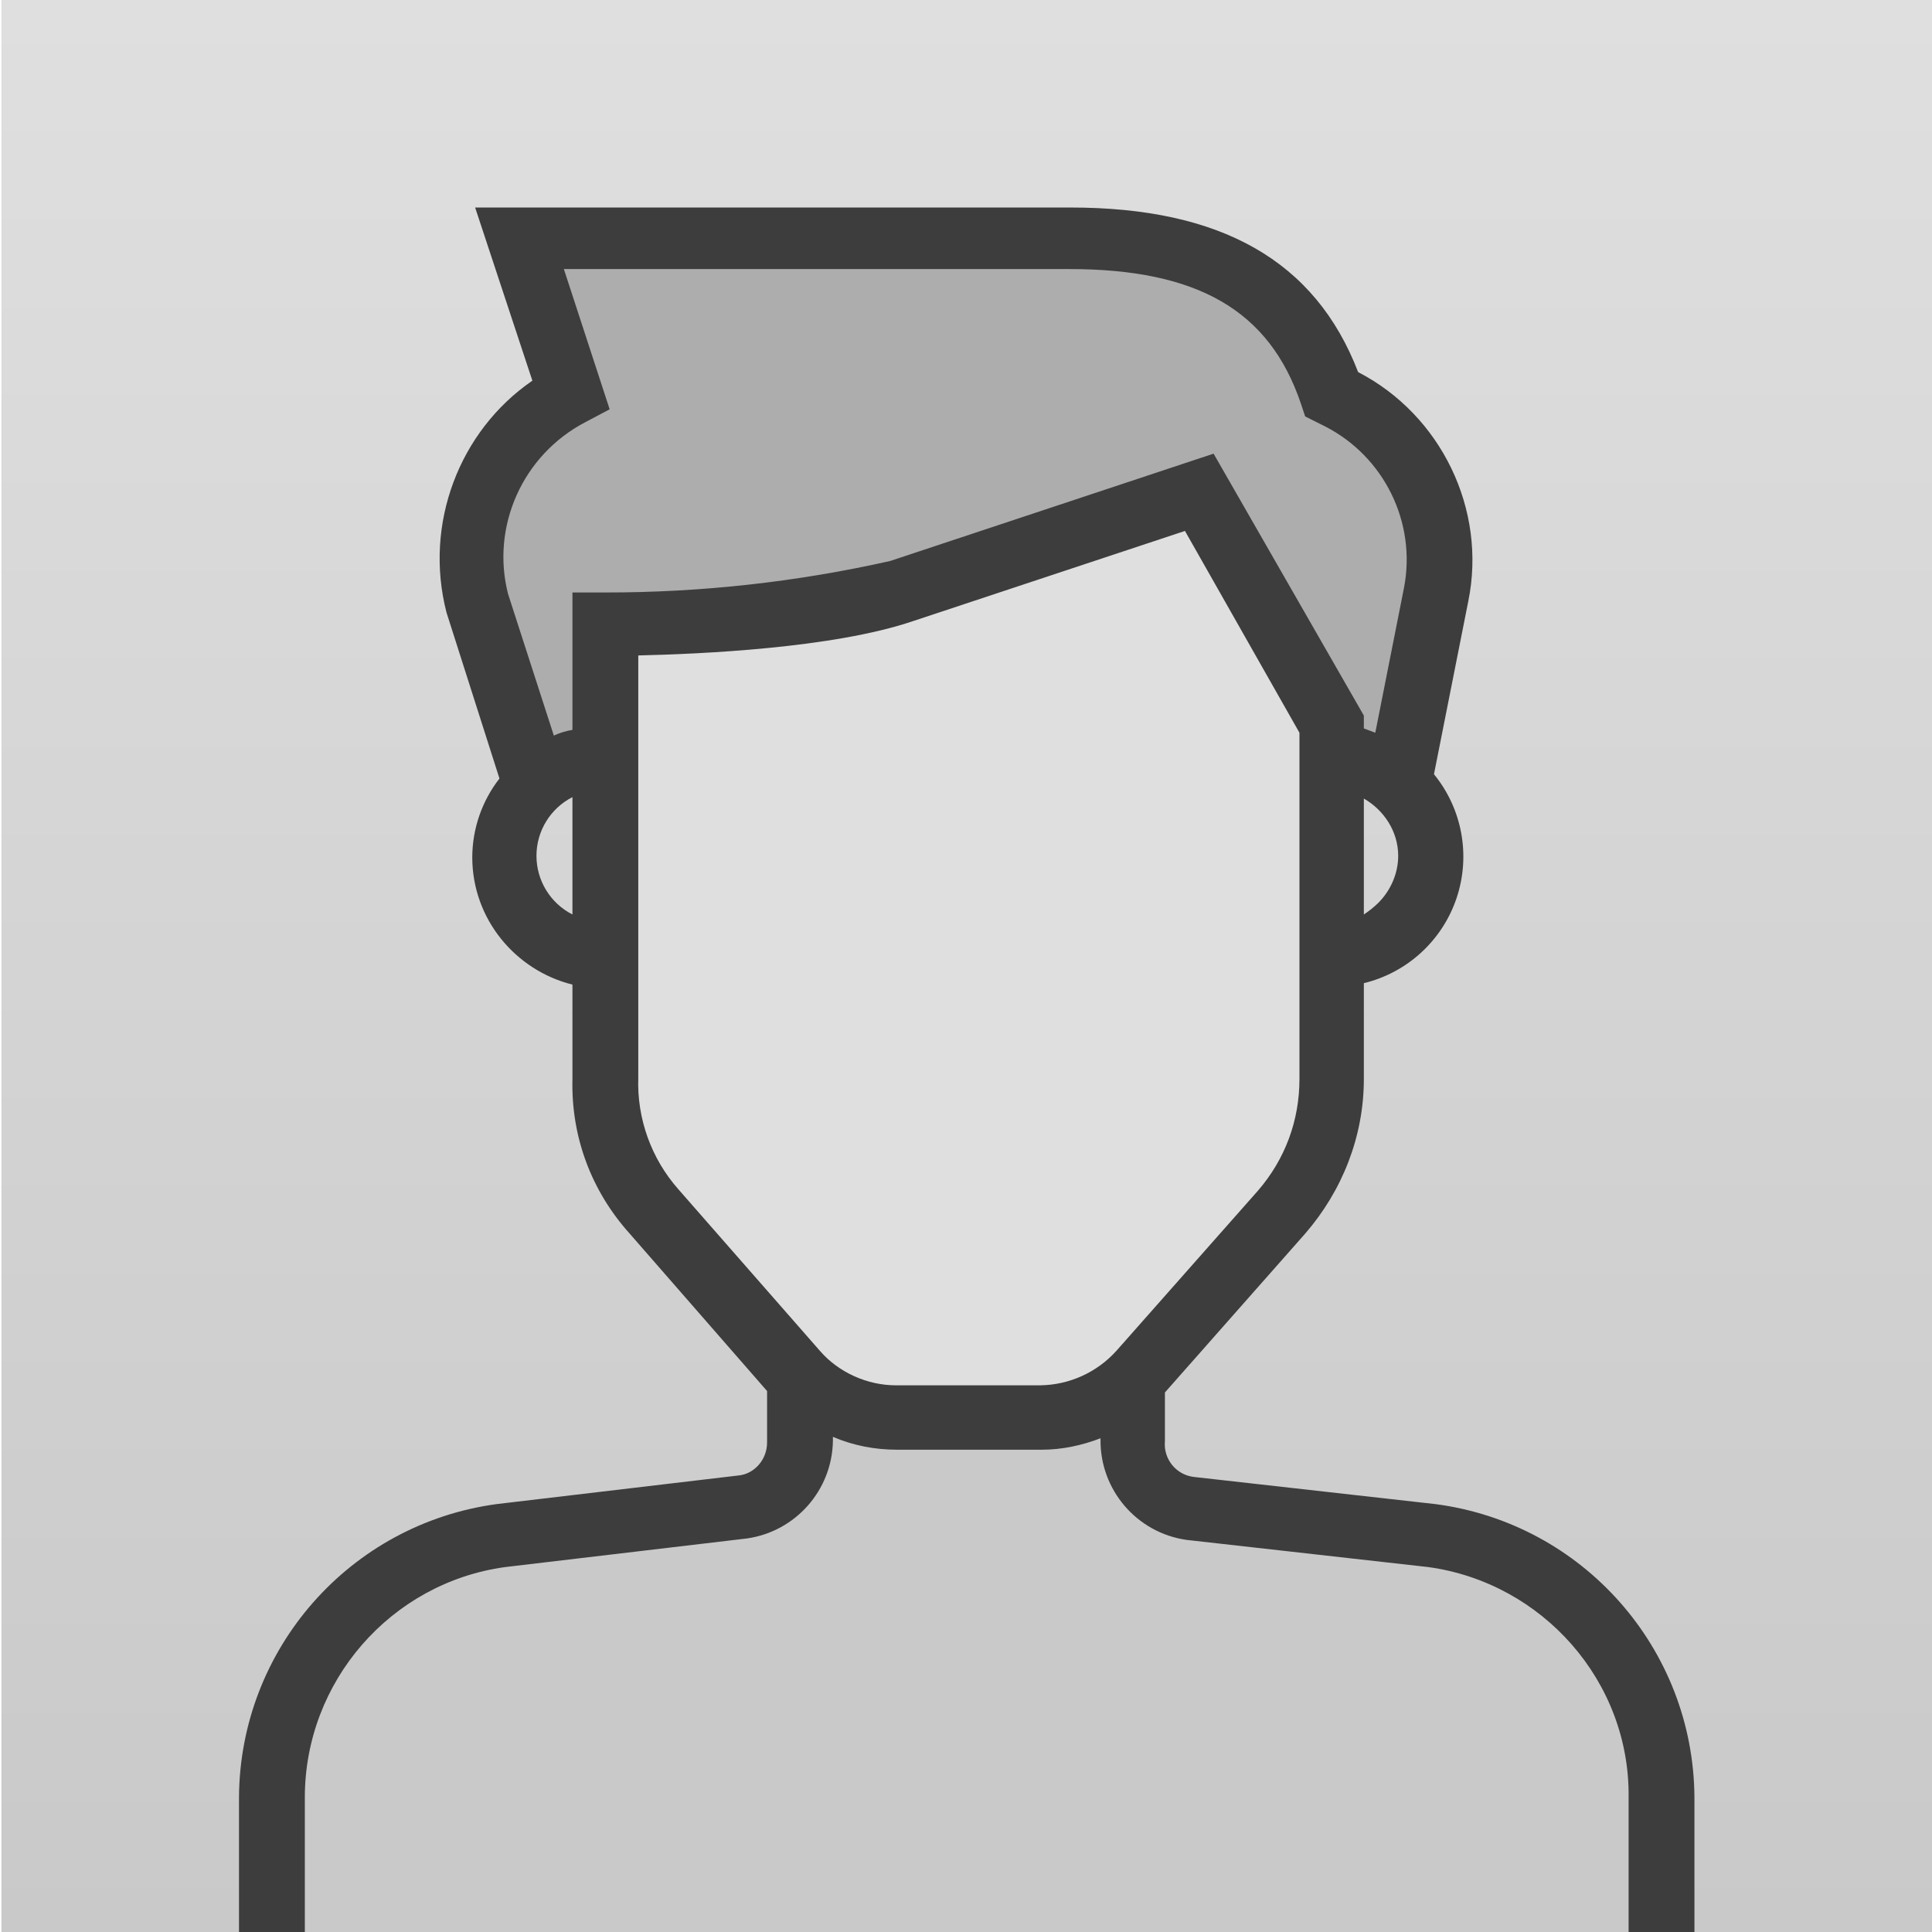
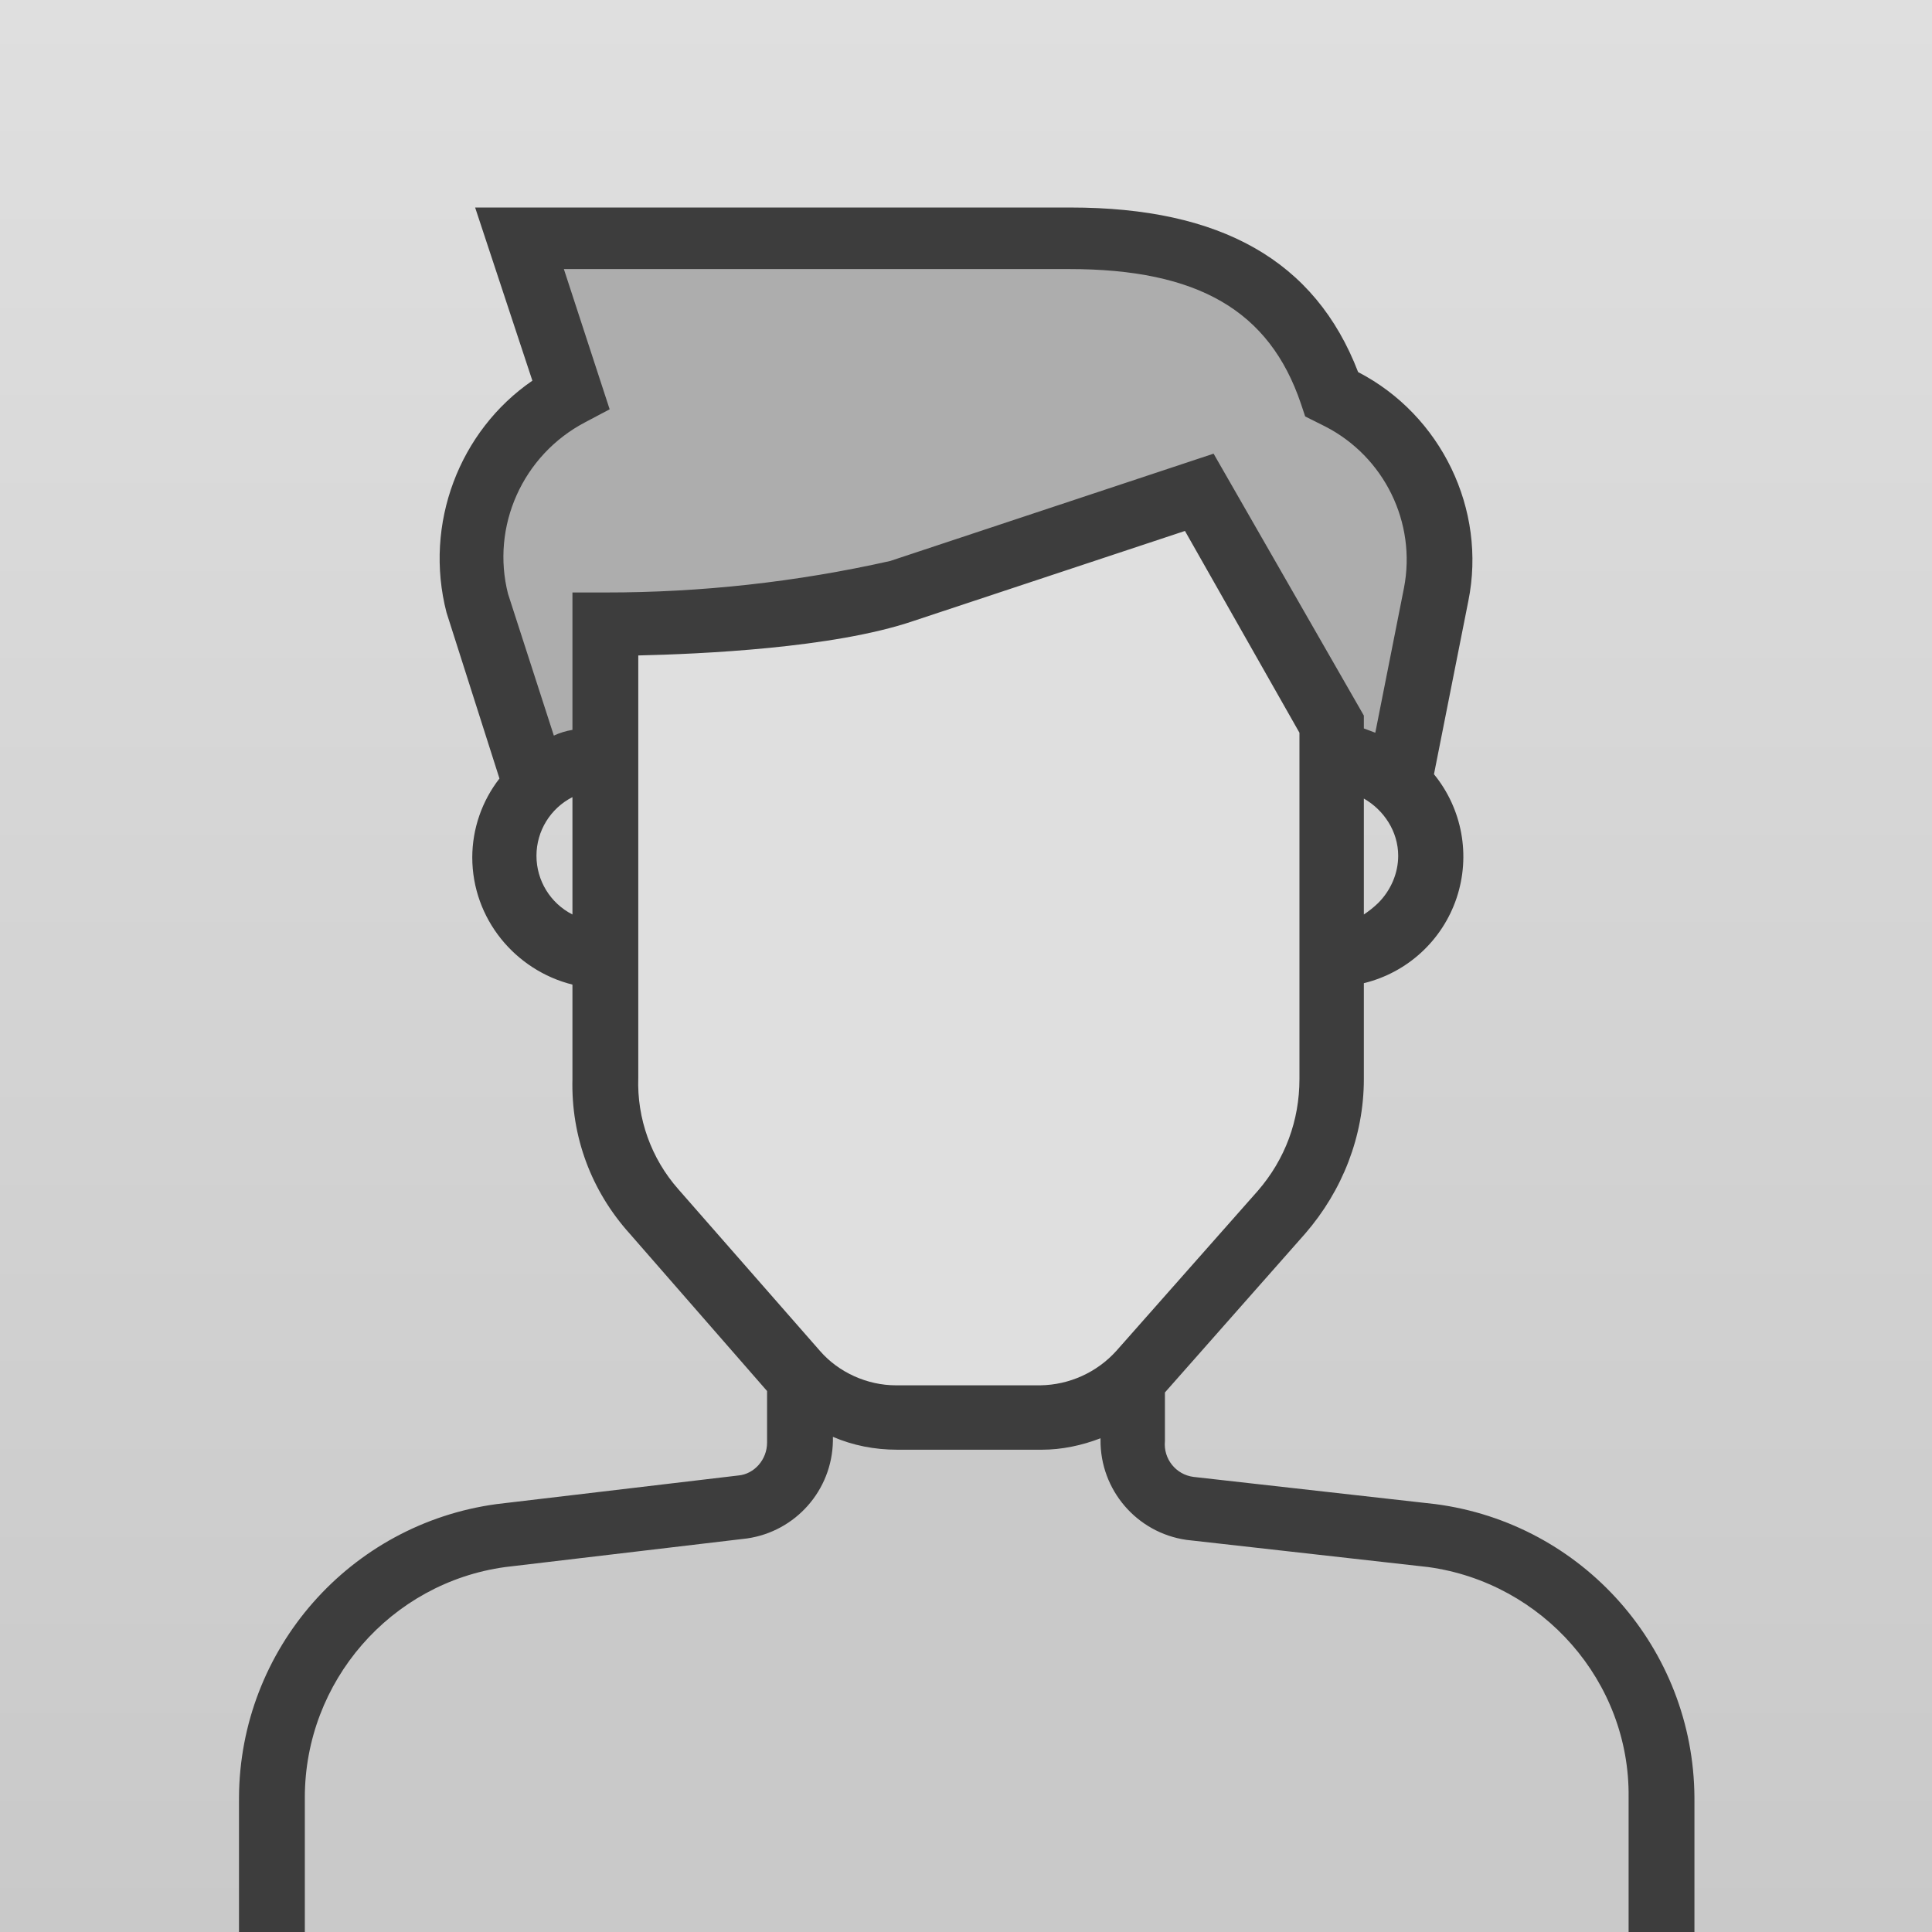
<svg xmlns="http://www.w3.org/2000/svg" viewBox="0 0 135 135">
-   <linearGradient id="a" gradientUnits="userSpaceOnUse" x1="67.6" y1="1616.6" x2="67.6" y2="1751.6" gradientTransform="translate(0 -1616.6)">
+   <linearGradient id="a" gradientUnits="userSpaceOnUse" x1="0" y1="0" x2="0" y2="135">
    <stop offset="0" stop-color="#dfdfdf" />
    <stop offset="1" stop-color="#c9c9c9" />
  </linearGradient>
-   <path fill="url(#a)" d="M.1 0h135v135H.1z" />
+   <g>
+     <path fill="url(#a)" d="M0 0h135v135H0z" />
+   </g>
  <path d="M116 135v-9.4c0-9.3-6.8-17.1-16-18.3l-16.9-1.9a4.6 4.6 0 0 1-4-4.7v-9.2l-23.2-.3v9.5c0 2.3-1.7 4.3-4 4.6l-16.9 2c-9.2 1.2-16 9-16 18.3v9.4" fill="#c9c9c9" />
  <path d="M97.6 55.2l2.7-13.7a12.5 12.5 0 0 0-6.7-13.7l-.6-.3c-2.8-8.3-9.6-10.9-18.3-10.9H36.3l3.6 10.9a12.7 12.7 0 0 0-6.5 14.6l4.2 13.1" fill="#adadad" />
  <path d="M93 75.4a14 14 0 0 1-3.5 9.3l-9.9 11.2a9.2 9.2 0 0 1-6.9 3.2H62.6a9.4 9.4 0 0 1-7-3.2l-9.9-11.3a14.4 14.4 0 0 1-3.4-9.3V43.6s13.8 0 20.7-2.3l20.8-6.9L93 50.6v24.8z" fill="#dfdfdf" />
  <path d="M100.3 105.1l-16.9-1.9a2.3 2.3 0 0 1-2-2.5v-3.4l9.8-11.1c2.6-3 4.1-6.8 4.1-10.8v-6.7a9.1 9.1 0 0 0 4.9-14.6l2.4-12.1c1.3-6.4-1.9-13-7.7-16-3-7.8-9.6-11.5-20.1-11.5H33.2l4 12.1c-5.1 3.5-7.6 10-6 16.2l3.7 11.6a9 9 0 0 0-1.9 5.5c0 4.3 3 7.9 7 8.9v6.6c-.1 4 1.3 7.8 4 10.8l9.6 11v3.6c0 1.2-.9 2.2-2 2.3l-16.9 2a20.8 20.8 0 0 0-18 20.5v9.4c0 1.2 1 2.3 2.3 2.3s2.3-1 2.3-2.3v-9.4c0-8.1 6-15 14-16.1l16.9-2a7 7 0 0 0 6-6.8v-.3c1.4.6 2.9.9 4.5.9h10.1c1.4 0 2.8-.3 4.1-.8v.1a7 7 0 0 0 6 7l16.9 1.9c8 1.1 14.1 8 14 16.1v9.4c0 1.2 1 2.3 2.3 2.3s2.3-1 2.3-2.3v-9.4a20.8 20.8 0 0 0-18.1-20.5zm-4-42a7 7 0 0 1-1 .8v-8.1c1.4.8 2.4 2.3 2.4 4 0 1.2-.5 2.4-1.4 3.3zm-56.3.8a4.6 4.6 0 0 1 0-8.2v8.2zm2.3-22.5H40V51a5 5 0 0 0-1.3.4l-3.2-9.9c-1.2-4.7 1-9.7 5.4-12l1.7-.9-3.2-9.8h35.3c9 0 14 2.9 16.2 9.4l.3.9 1.4.7c4.1 2.1 6.4 6.7 5.5 11.3l-2 10.1-.8-.3V50L84.8 31.7l-22.6 7.5a90.4 90.4 0 0 1-19.9 2.2zm30.4 55.4H62.6c-2 0-4-.9-5.3-2.4l-9.9-11.3a11.2 11.2 0 0 1-2.8-7.8V45.8c4.3-.1 13.6-.5 19.2-2.4l19-6.3 8 14.1v24.2c0 2.9-1 5.6-2.9 7.8L78 94.4a7.3 7.3 0 0 1-5.3 2.4z" fill="#3d3d3d" />
</svg>
